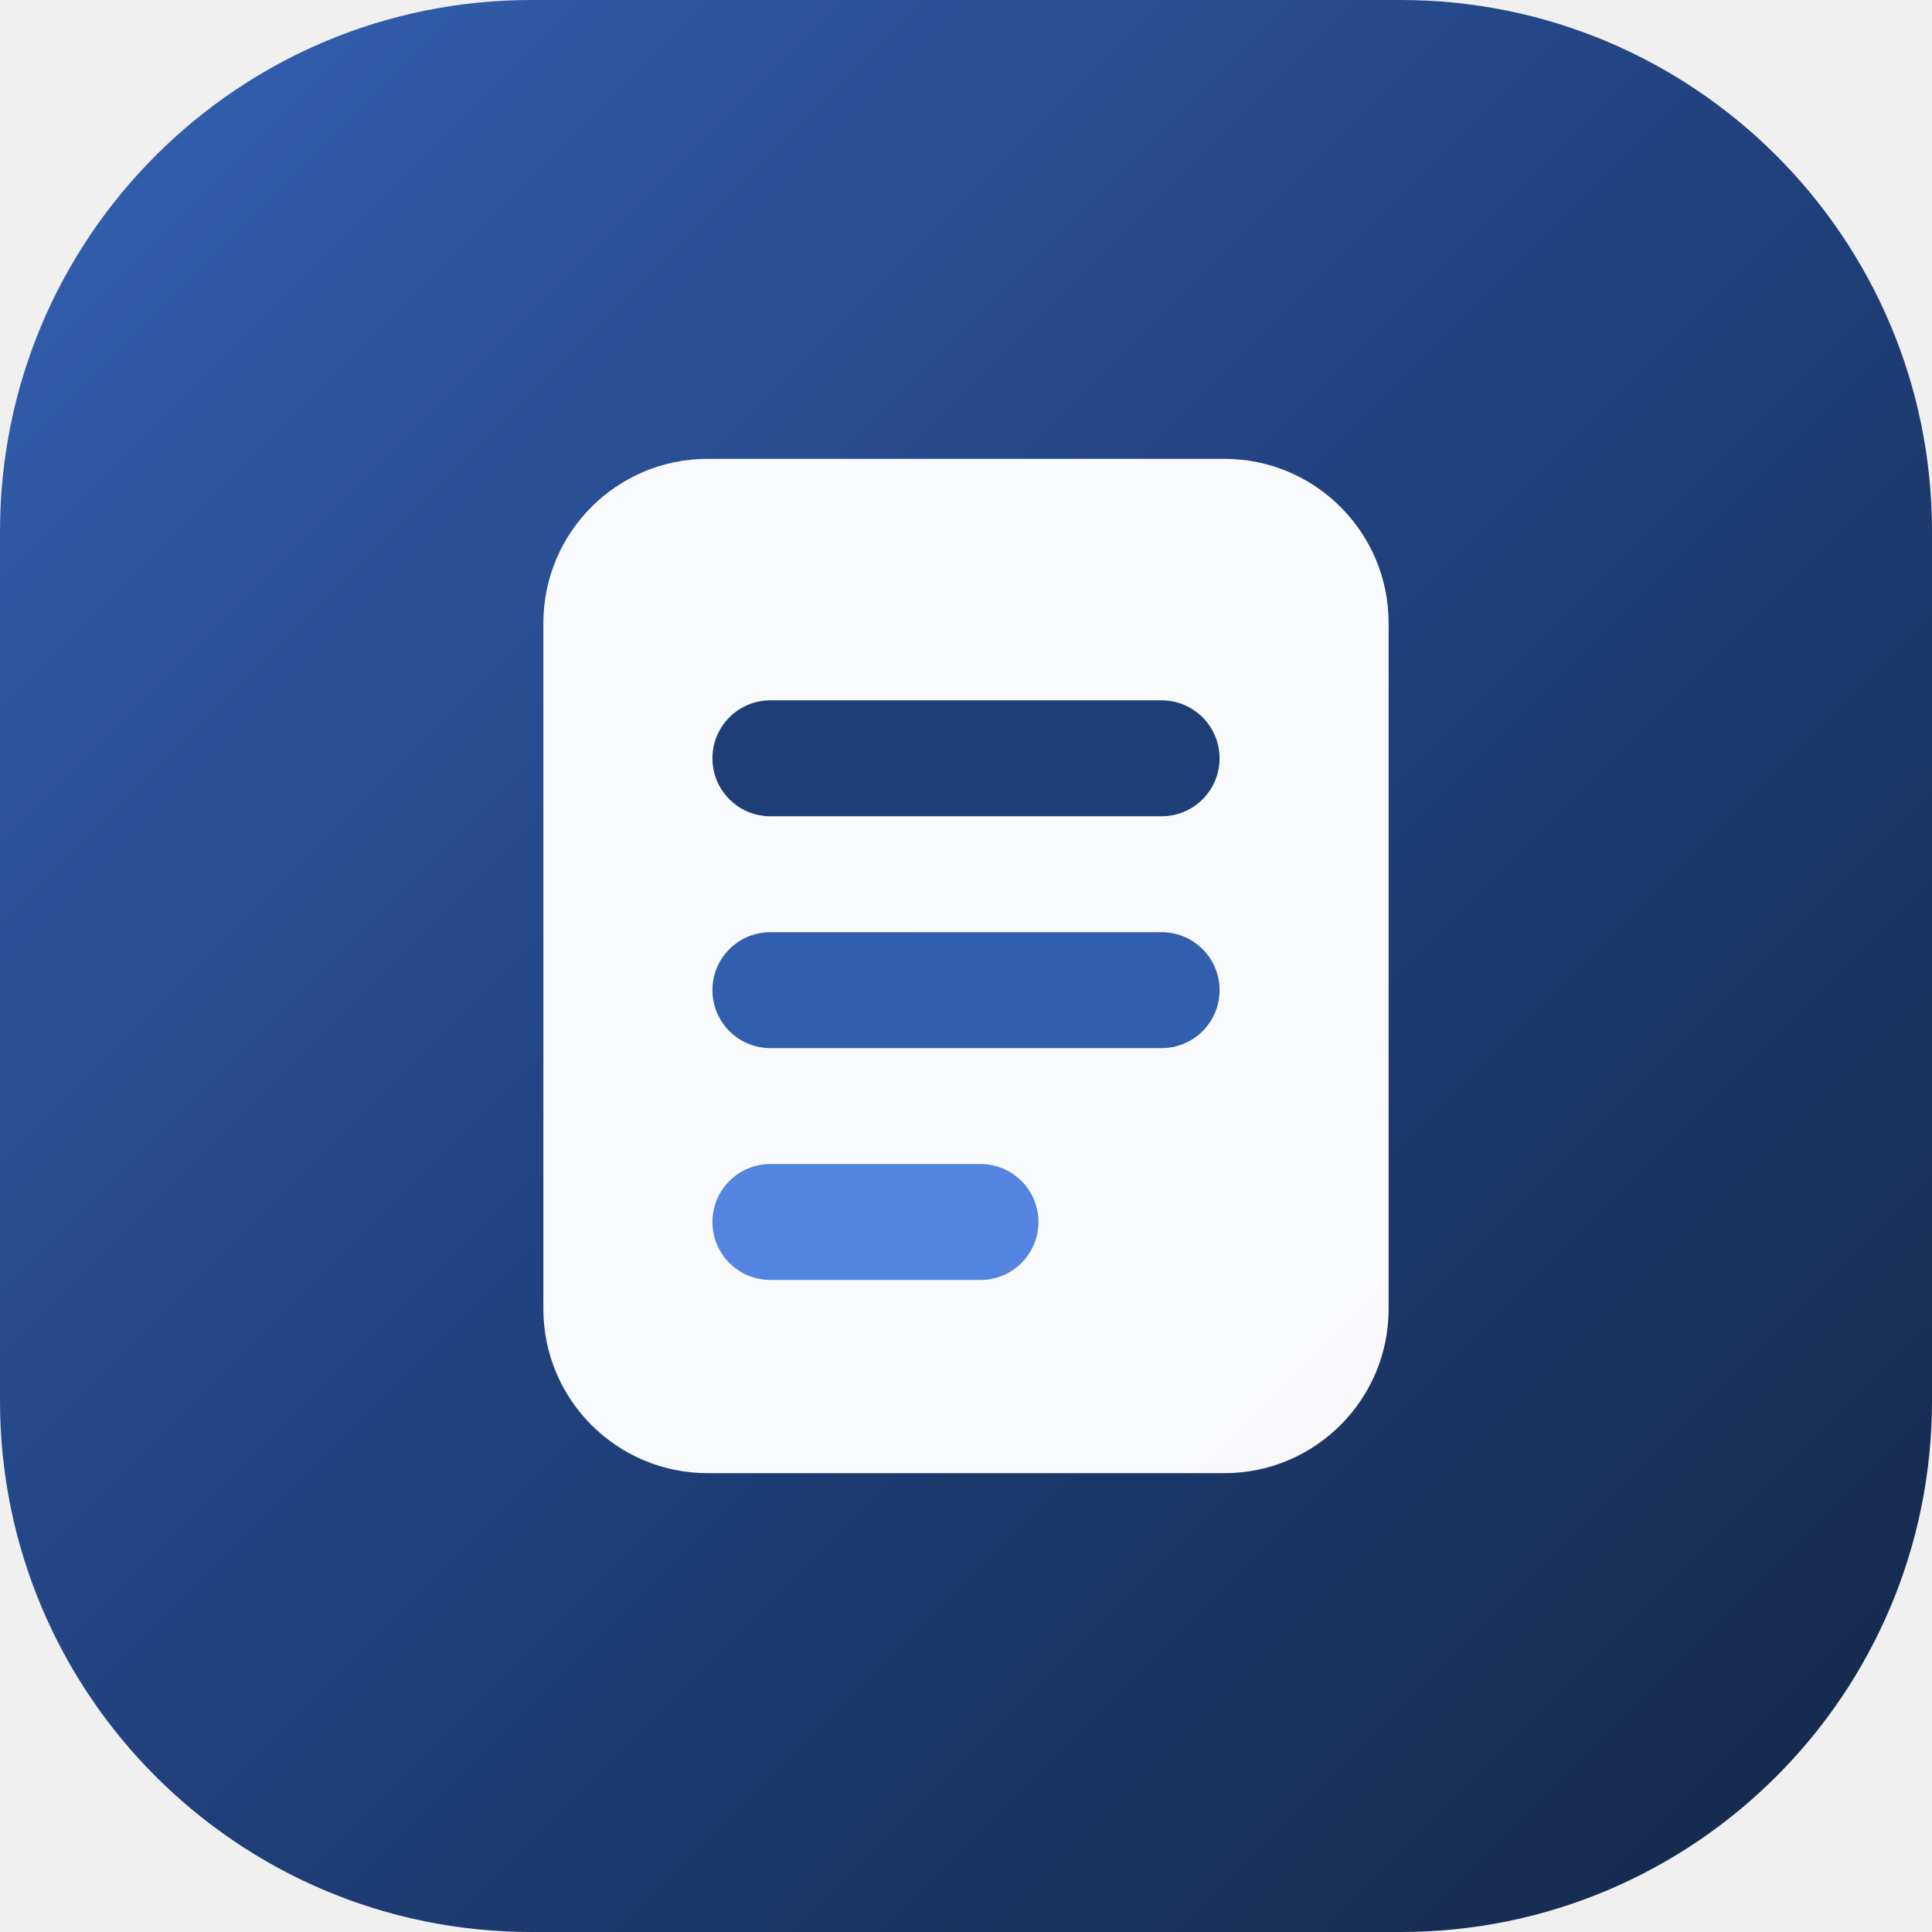
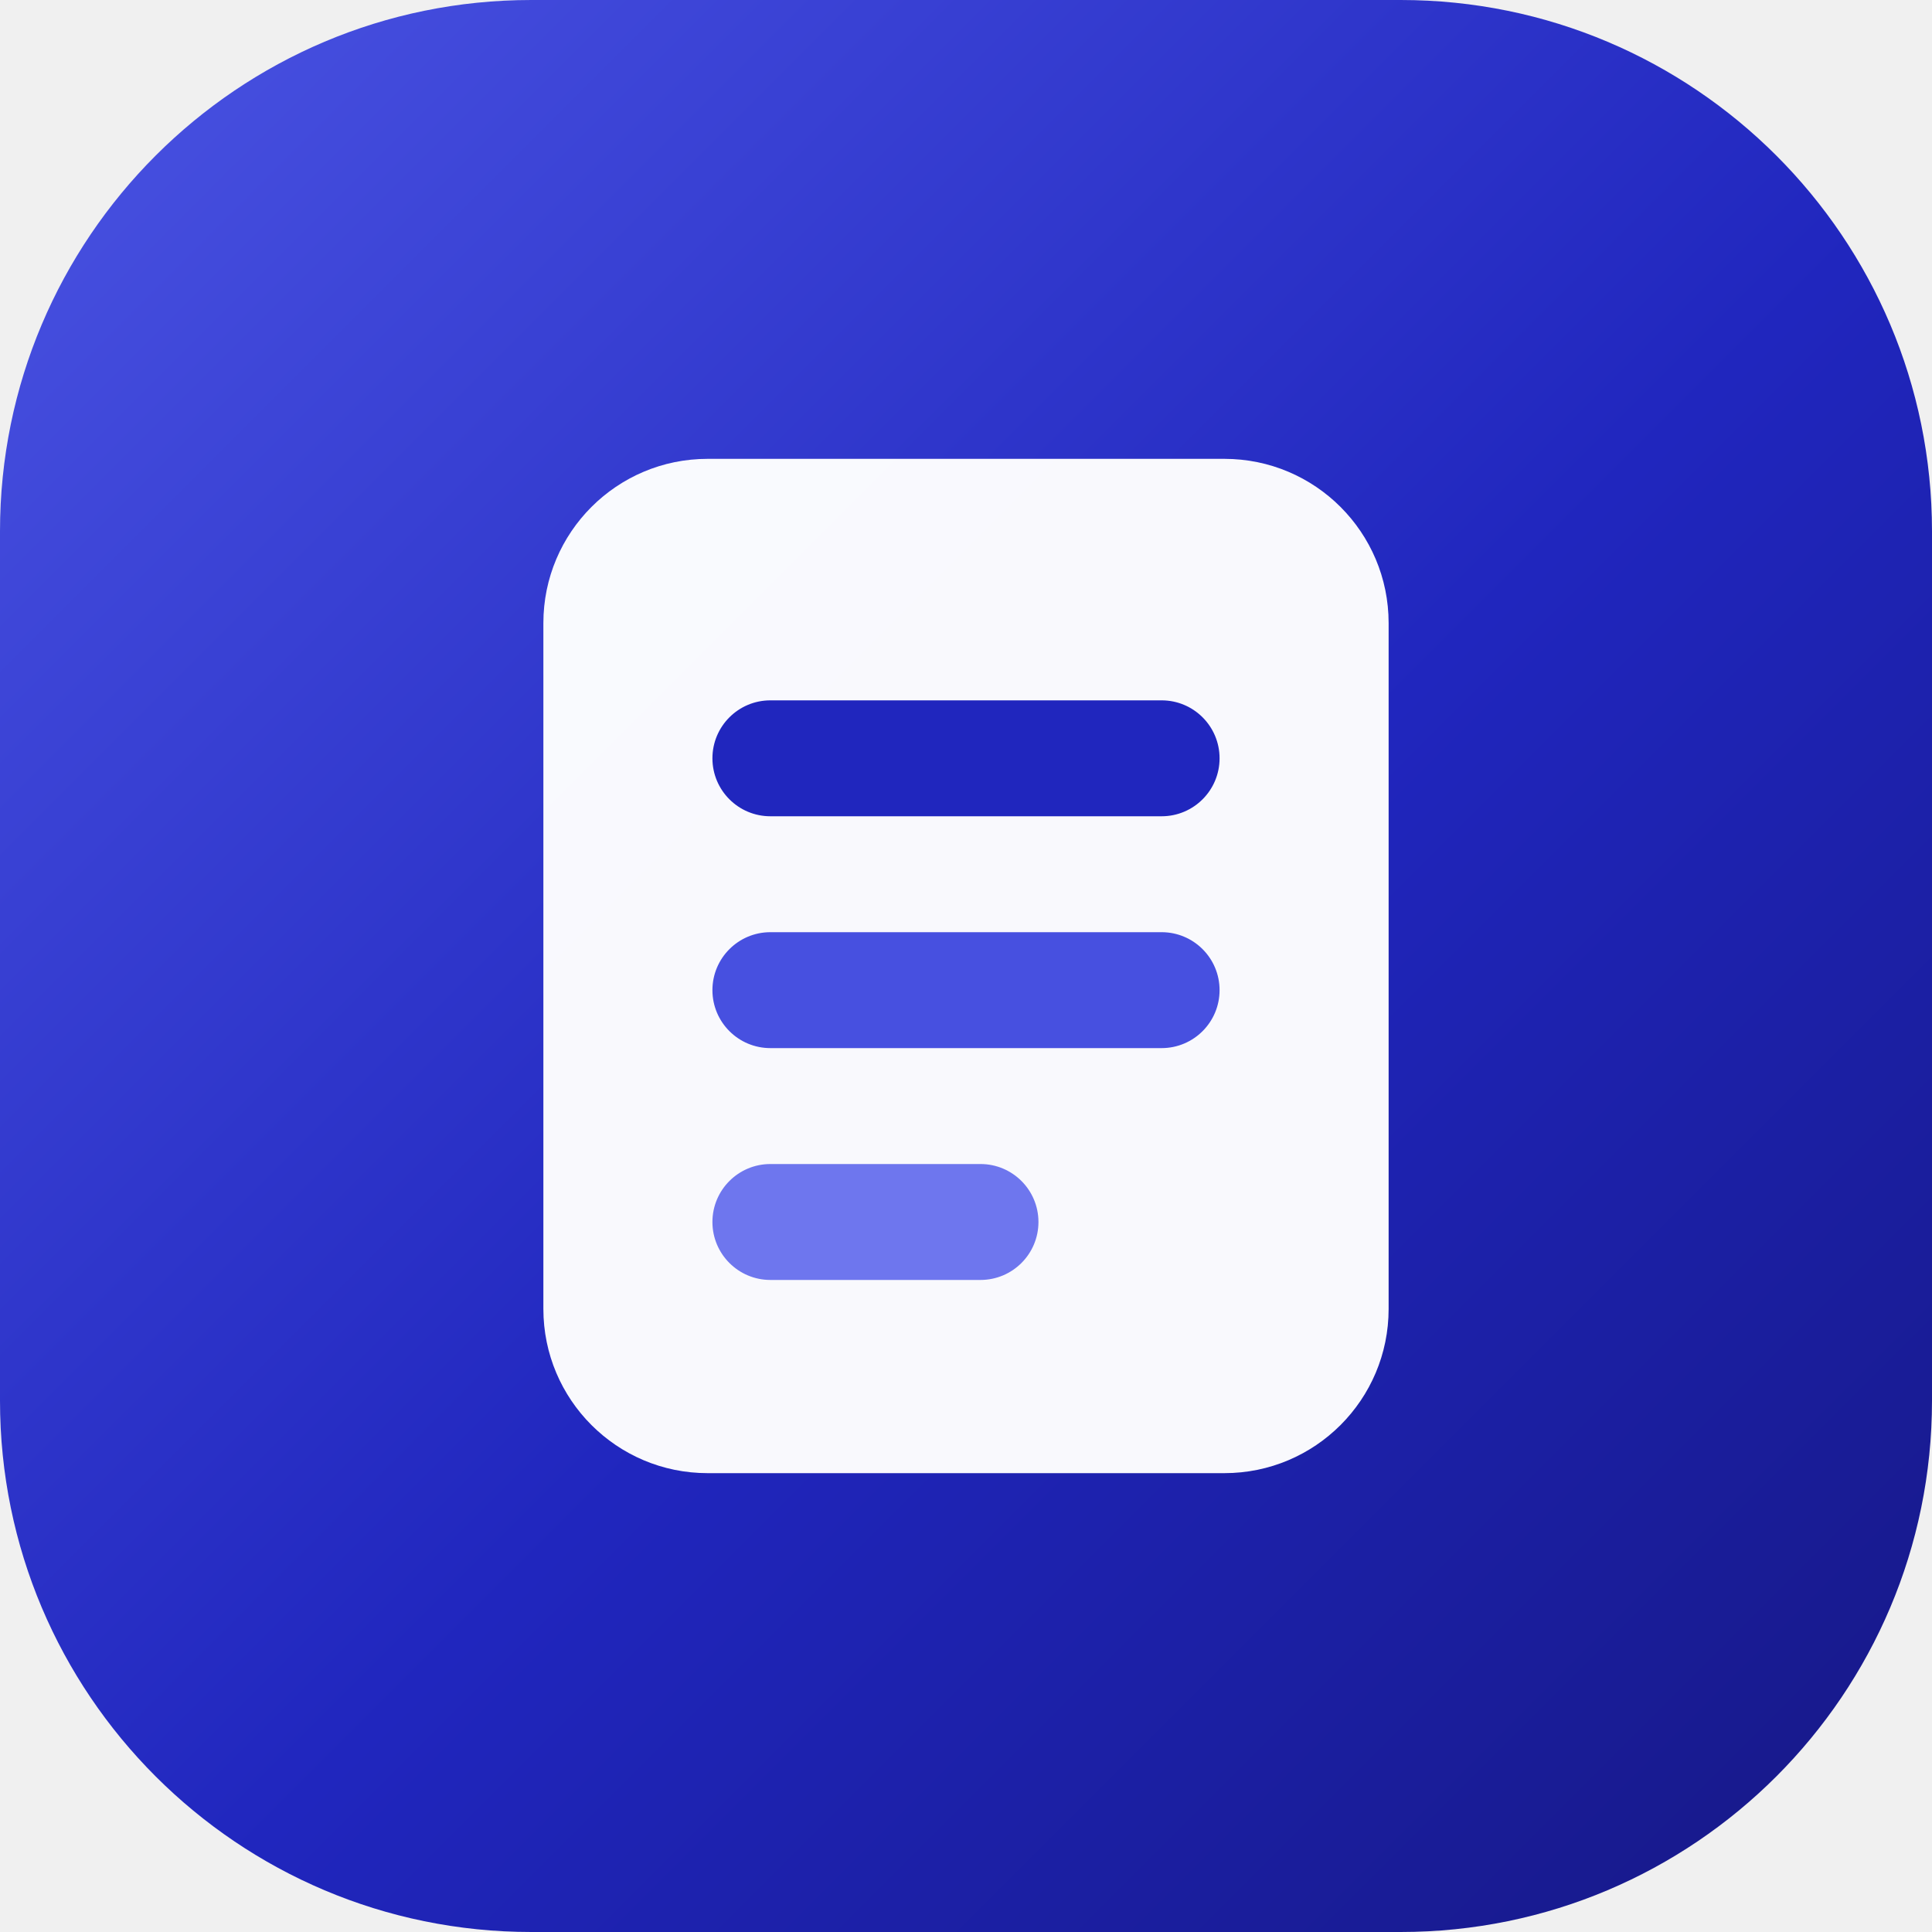
<svg xmlns="http://www.w3.org/2000/svg" width="32" height="32" viewBox="0 0 40 40" fill="none">
  <defs>
    <linearGradient id="fav" x1="2" y1="2" x2="38" y2="38" gradientUnits="userSpaceOnUse">
-       <stop stop-color="#325EAE" />
-       <stop offset="0.55" stop-color="#1F3E78" />
-       <stop offset="1" stop-color="#15294C" />
+       <stop stop-color="#4750E0" />
+       <stop offset="0.55" stop-color="#2026BE" />
+       <stop offset="1" stop-color="#17198A" />
    </linearGradient>
  </defs>
  <rect width="40" height="40" rx="11" fill="url(#fav)" />
  <rect x="11.25" y="9.5" width="17.5" height="21" rx="3.4" fill="#ffffff" fill-opacity="0.97" />
-   <rect x="14.75" y="14.5" width="10.5" height="2.4" rx="1.2" fill="#1F3E78" />
-   <rect x="14.75" y="19.3" width="10.5" height="2.4" rx="1.2" fill="#325EAE" />
-   <rect x="14.75" y="24.1" width="6.75" height="2.4" rx="1.2" fill="#5284E0" />
+   <rect x="14.75" y="14.5" width="10.5" height="2.4" rx="1.2" fill="#2026BE" />
+   <rect x="14.75" y="19.3" width="10.5" height="2.4" rx="1.2" fill="#4750E0" />
+   <rect x="14.75" y="24.1" width="6.75" height="2.4" rx="1.2" fill="#6E76EE" />
</svg>
